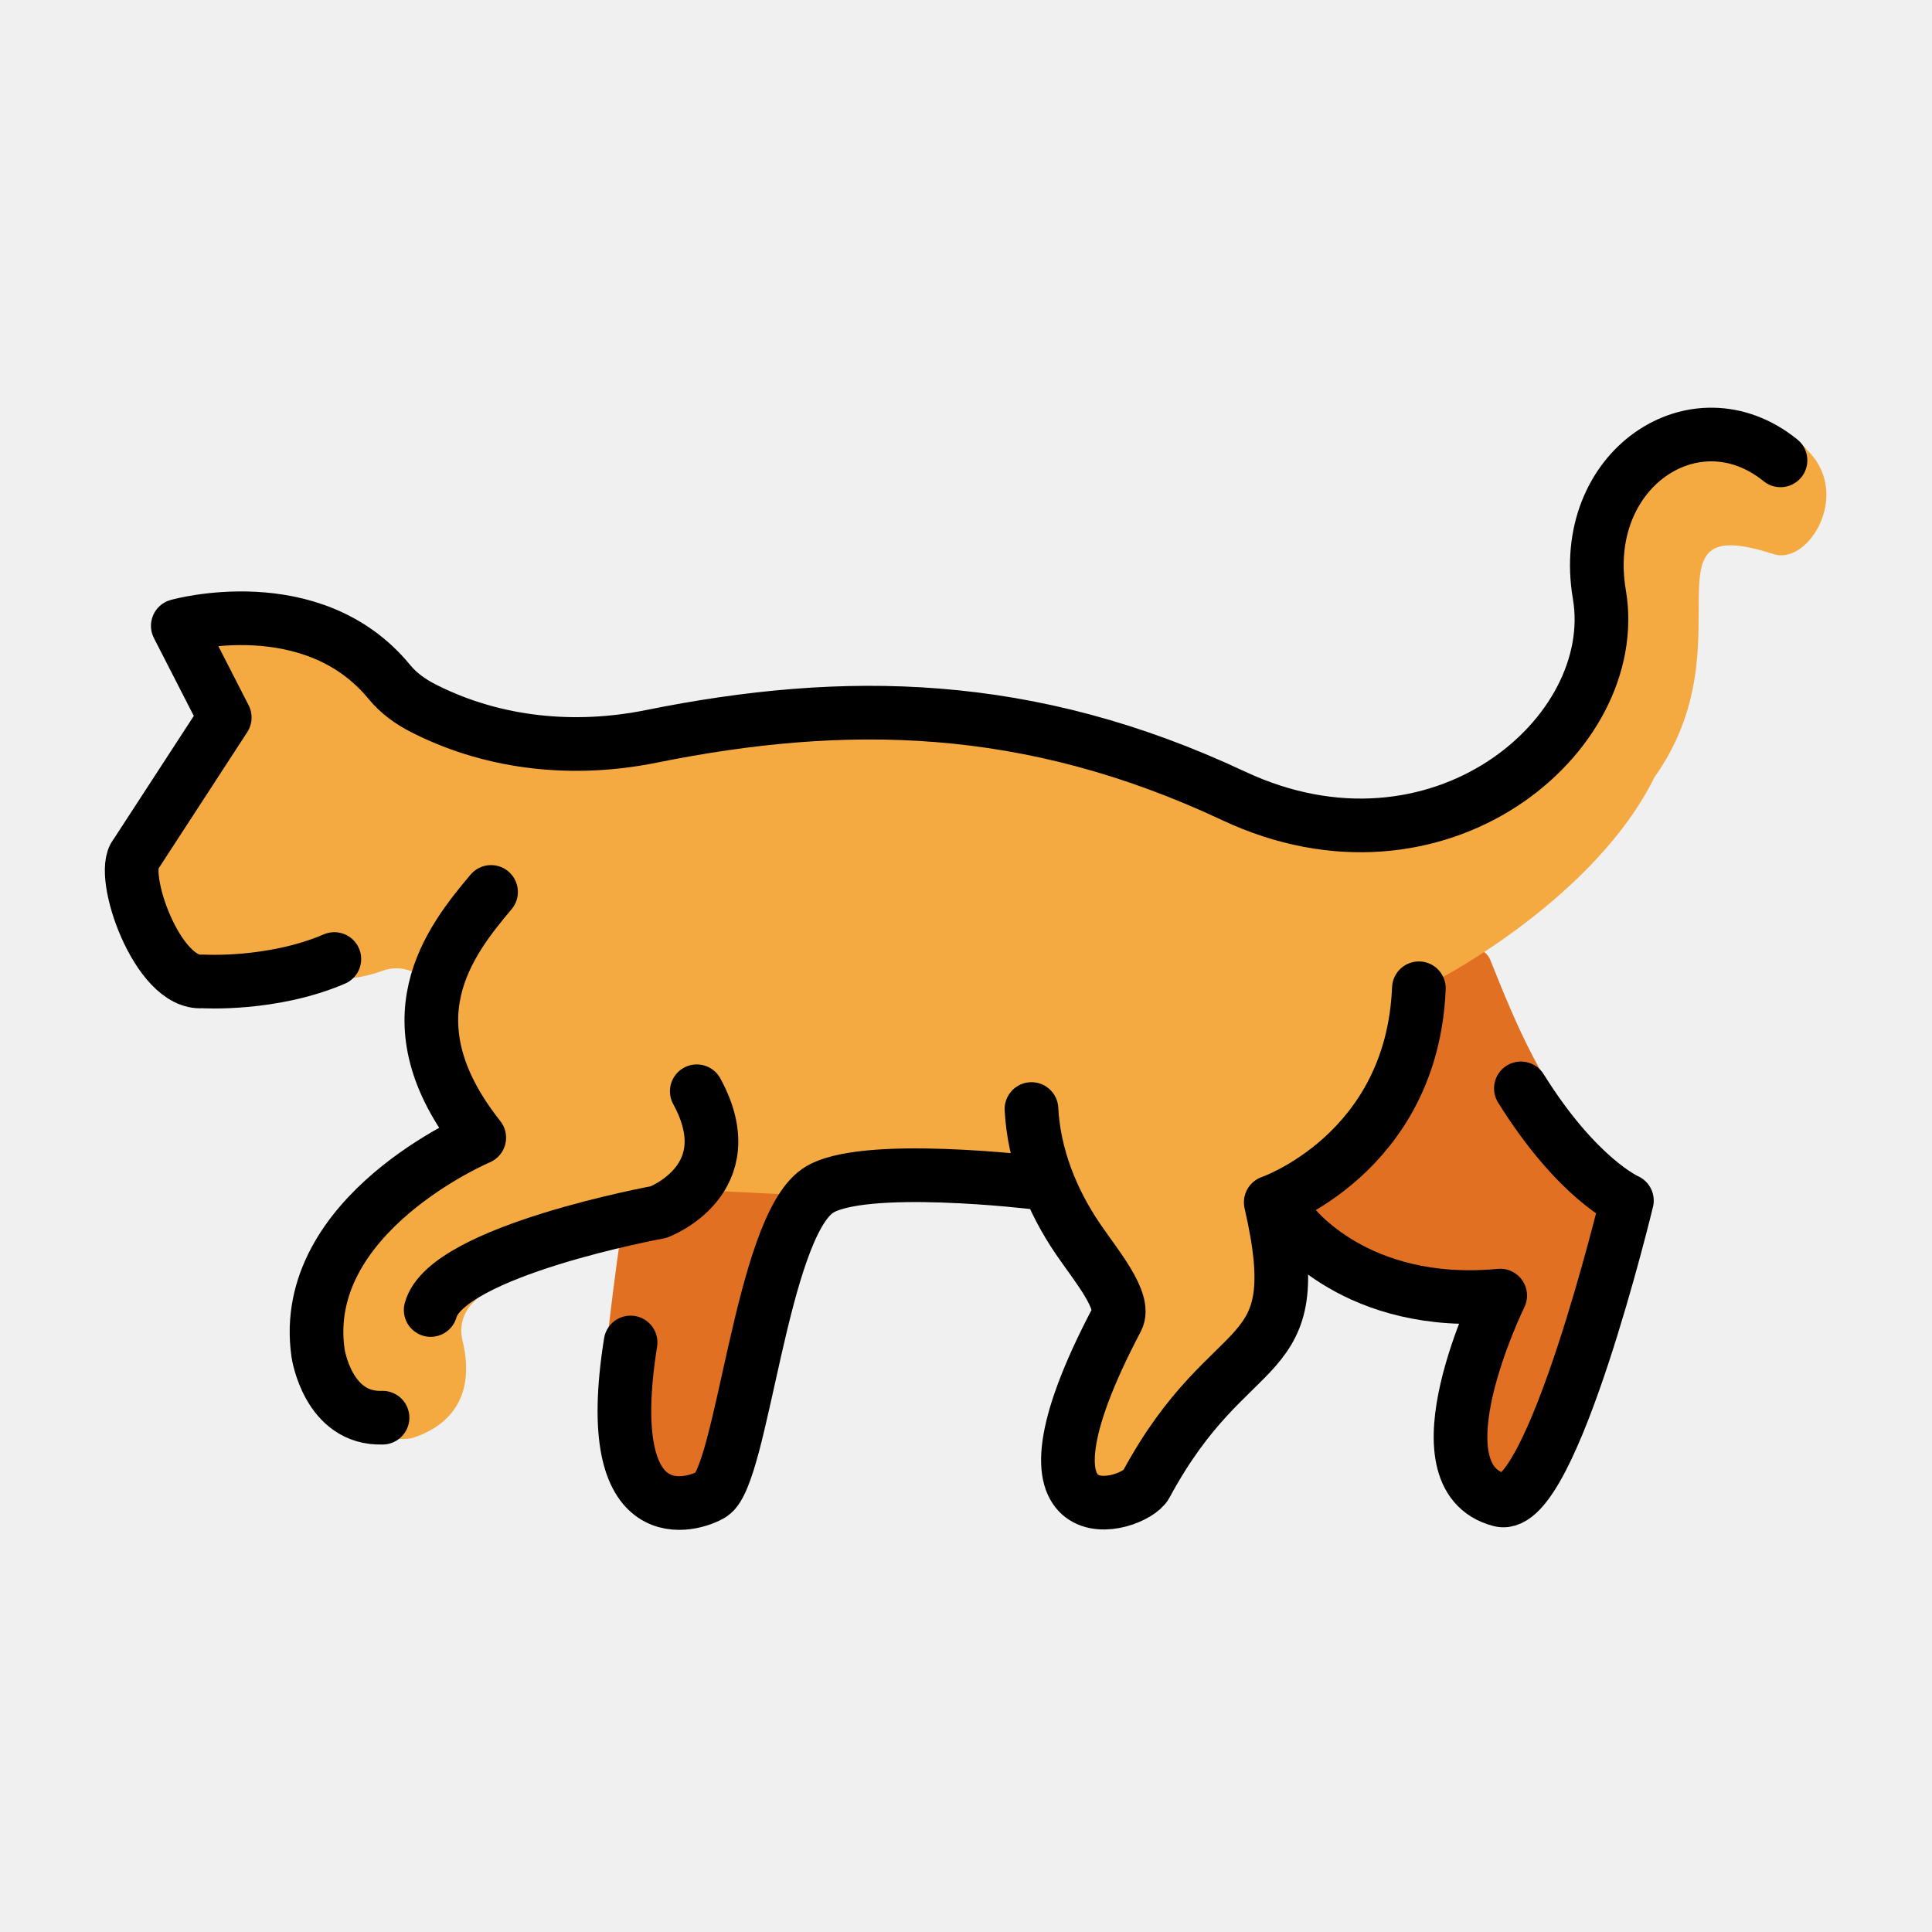
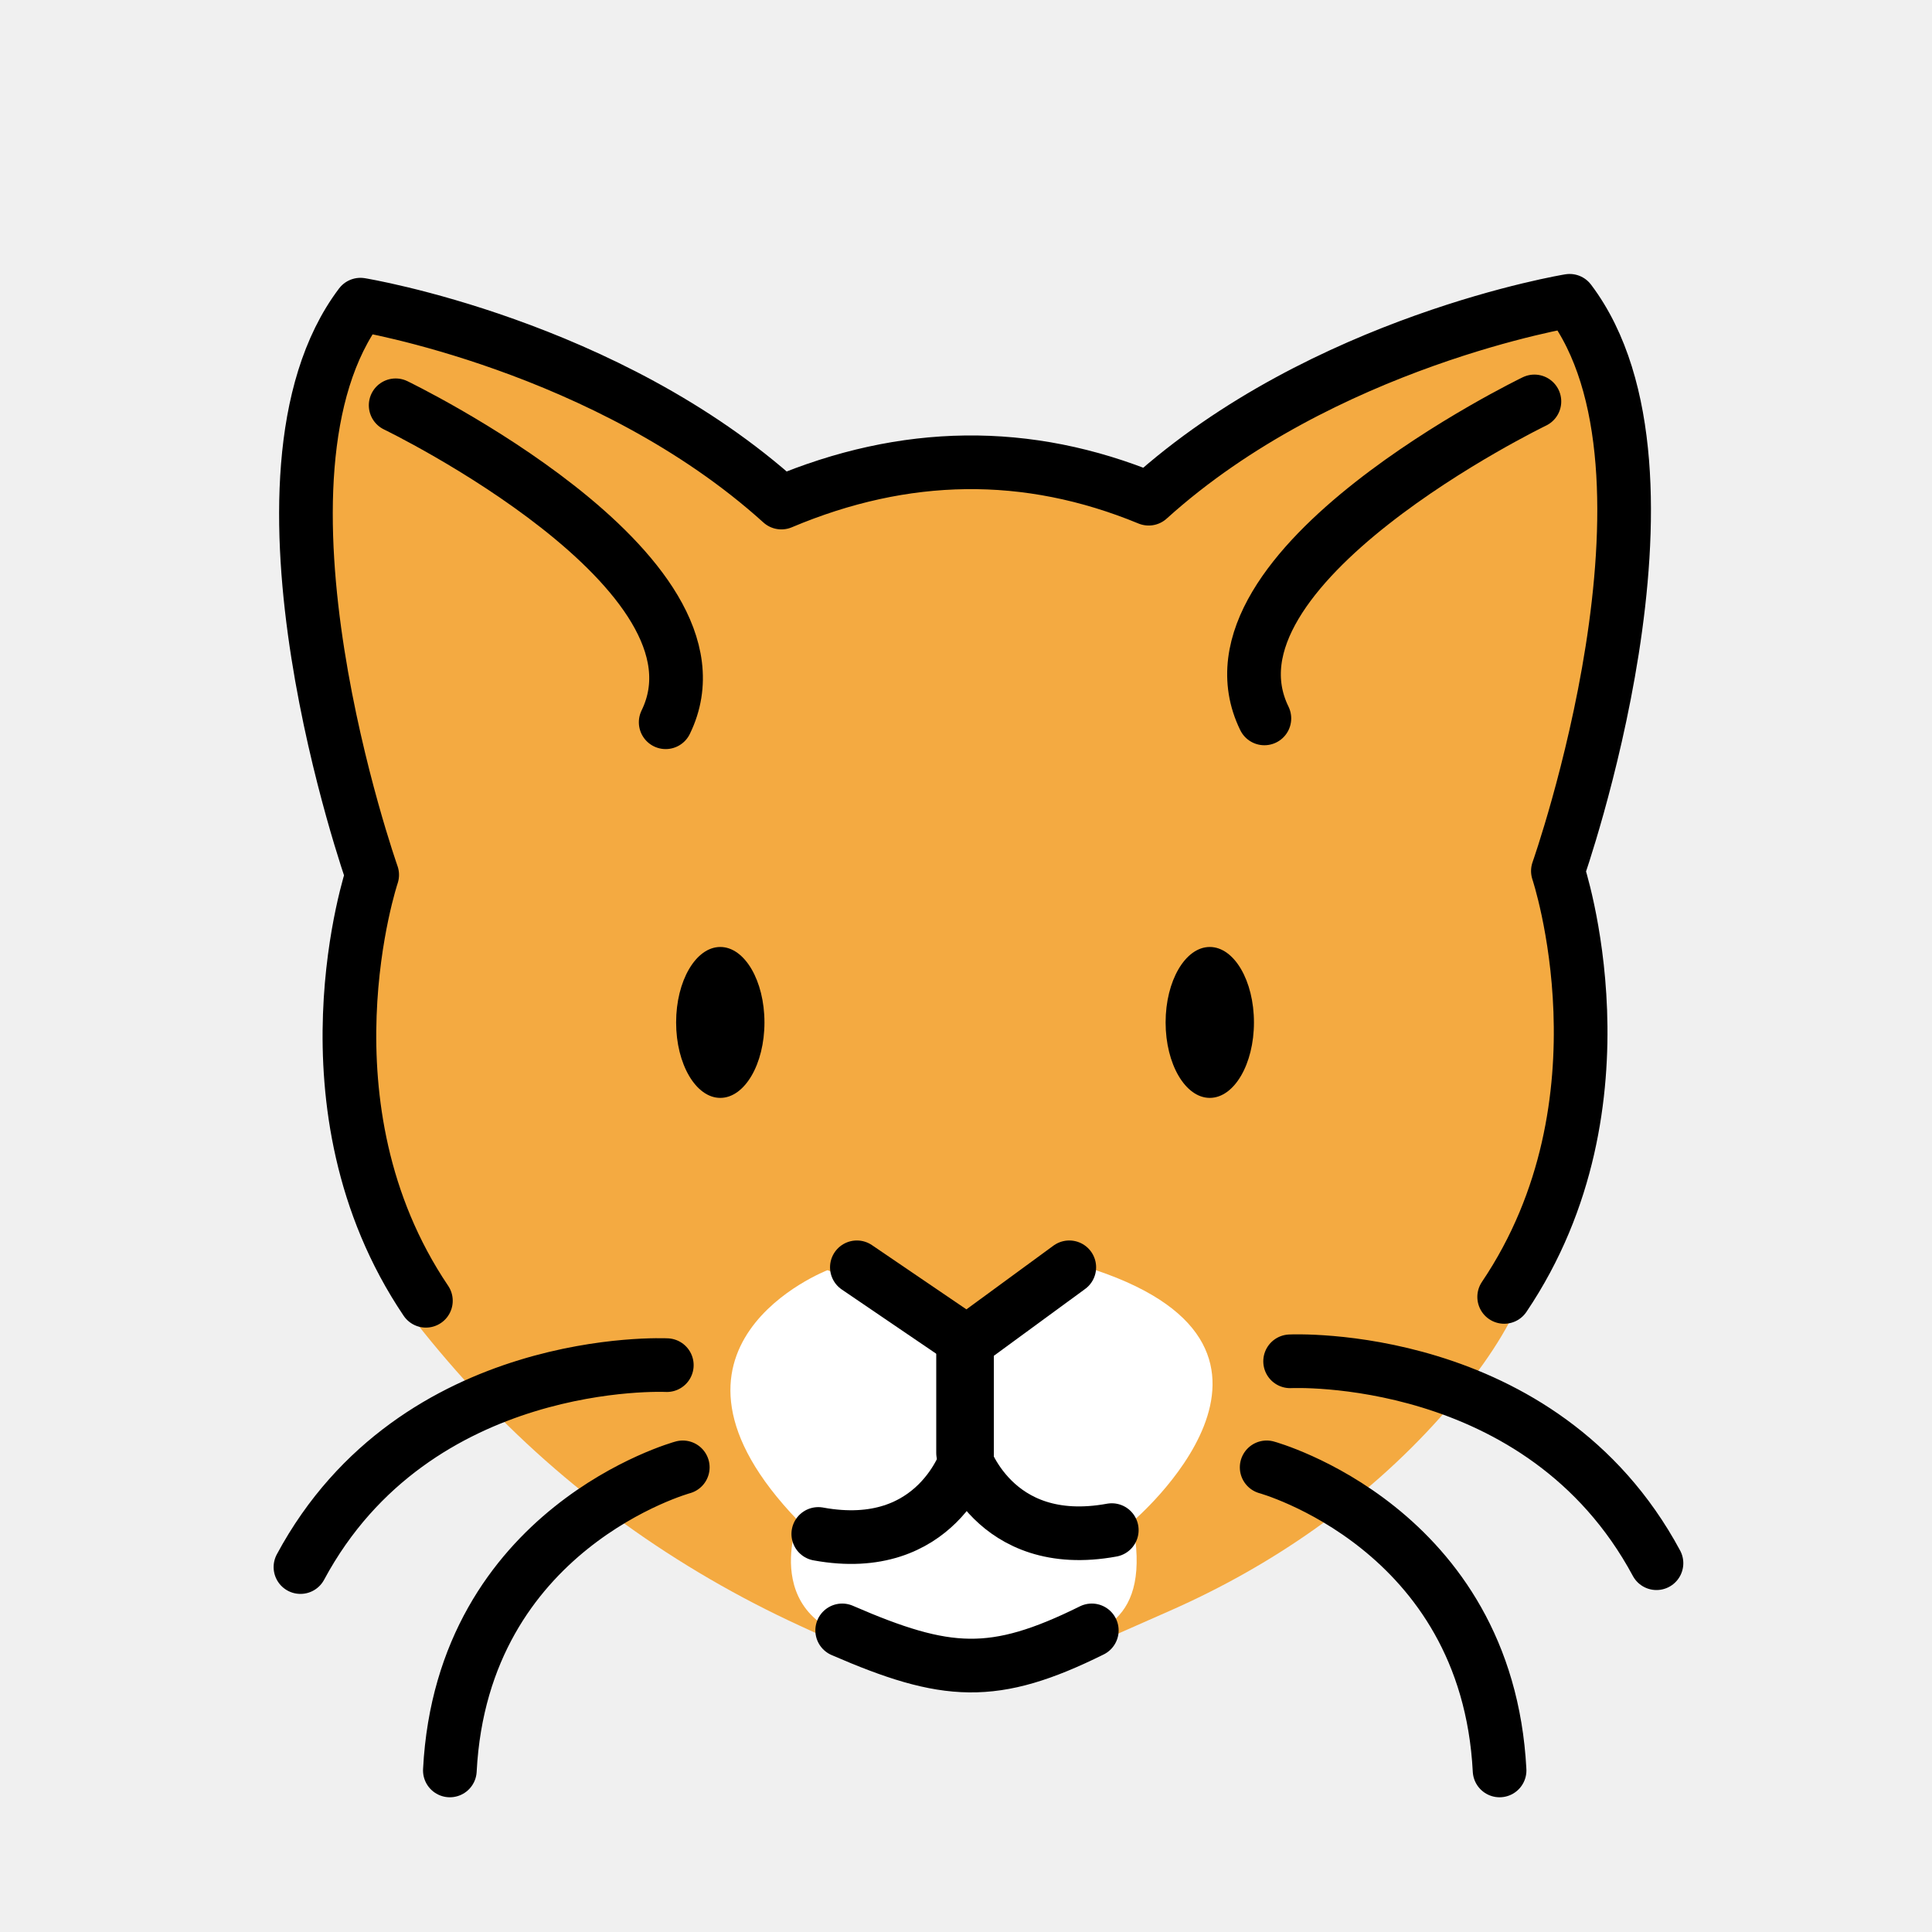
<svg xmlns="http://www.w3.org/2000/svg" viewBox="0 0 72 72" role="img" aria-label="cat / 猫">
-   <path fill="#e27022" d="m48.544 45.693l.18.182a5.7 5.7 0 0 0 2.83 1.567l1.73.386a2.075 2.075 0 0 1 1.527 2.655l-.347 1.091a3.07 3.07 0 0 0-.064 1.628l.258 1.106a1.22 1.22 0 0 0 1.56.882a2.45 2.45 0 0 0 1.413-1.188l1.51-2.866a15.4 15.4 0 0 0 1.068-2.56l.273-.868a5.25 5.25 0 0 0-1.144-5.104c-1.843-2.025-2.818-4.375-3.8-6.831a.682.682 0 0 0-1.163-.176l-5.963 7.351a2.06 2.06 0 0 0 .133 2.745ZM30.292 43.6l-1.161 3.032l-1.404 6.683a3.2 3.2 0 0 1-.766 1.493a2.24 2.24 0 0 1-2.427.59a2.51 2.51 0 0 1-1.631-2.192l-.23-3.624s.5-4.511 1-6.547c.304-1.238 2.21-1.845 3.657-2.131a2.41 2.41 0 0 1 2.508 1.102z" />
-   <path fill="#f4aa41" d="m67.14 16.53l-1.887-.585c-1.135-.141-1.725-.141-2.8.249l-.942.4c-1.156.419-1.682 2.018-1.868 3.233c-.151.987.078 1.931-.059 2.853a9.12 9.12 0 0 1-2.778 5.307l-.165.156a6.8 6.8 0 0 1-3.733 1.782l-2.303.315a7.76 7.76 0 0 1-4.12-.559l-.964-.415a17.6 17.6 0 0 0-5.659-1.384l-10.054-.742a19.2 19.2 0 0 0-5.022.292l-.654.126a10.84 10.84 0 0 1-6.374-.707l-1.69-.736a19.3 19.3 0 0 1-2.97-1.617l-2.453-.773c-.322-.214-2.28-.17-2.28-.17c-.945.193-1.301.641-.862 1.499l.492.96c.237.464.209 1.02-.076 1.457l-1.832 2.817a4.48 4.48 0 0 0-.618 3.412A3.15 3.15 0 0 0 8.4 36.165c1.066.048 2.316.133 3.379.282a5.2 5.2 0 0 0 2.456-.261l.043-.015c.88-.31 1.834.262 1.93 1.183c.137 1.298.633 2.594 1.139 3.815a1.455 1.455 0 0 1-.656 1.829c-2.128 1.172-3.337 2.302-4.053 4.036c-.16.39-.296 1.023-.411 1.73c-.288 1.761-1.04 3.013.397 4.072l.88.448c.372.274 1.469.436 1.908.292c.96-.315 2.413-1.2 1.822-3.629a1.47 1.47 0 0 1 .389-1.397l1.104-1.078a9.7 9.7 0 0 1 2.497-1.764a188 188 0 0 1 2.689-1.295c.217-.102.45-.147.69-.135l13.513.677c.398.02.77.203 1.03.505l1.886 2.192c.285.331.406.774.33 1.204l-.868 4.855a1.455 1.455 0 0 0 2.596 1.13l4.213-5.605c.19-.252.292-.56.292-.874v-2.458c0-.35.124-.685.353-.95c1.149-1.334 4.763-5.673 5.668-8.483l.012.017s5.806-3.004 8.03-7.525c3.597-5.054-.678-9.975 4.438-8.312c1.289.419 2.883-2.184 1.32-3.81l-.283-.311z" />
-   <g fill="none" stroke="#000" stroke-linecap="round" stroke-linejoin="round" stroke-width="2">
-     <path d="M12.46 35.74c-2.333 1-4.917.833-4.917.833c-1.677.146-3.115-4.01-2.485-4.733l3.318-5.1l-1.75-3.417s5.008-1.415 7.883 2.09c.344.42.794.743 1.279.987l.091.046c2.593 1.289 5.546 1.571 8.385.998c7.222-1.458 14.07-1.37 21.7 2.212c7.625 3.583 14.53-2.25 13.64-7.5c-.793-4.647 3.562-7.583 6.75-5M16.05 48.82c.6-2.206 8.491-3.648 8.491-3.648s3.228-1.201 1.426-4.504" />
-     <path d="M18.3 33.24c-1.543 1.834-3.893 4.803-.44 9.158c0 0-6.756 2.853-6.006 8.033c0 0 .362 2.476 2.402 2.402M23.5 50.03c-1.156 7.254 2.386 6.055 3.017 5.661c1.148-.717 1.848-9.854 3.952-11.31c1.592-1.104 8.167-.302 8.167-.302m-.196-2.749c.091 1.742.753 3.402 1.734 4.845c.662.973 1.803 2.32 1.453 2.985c-4.479 8.5.622 7.022 1.083 6.167c3.188-5.917 6.125-4.104 4.647-10.52c0 0 5.27-1.81 5.52-7.977" />
-     <path d="M48.15 45.59s2.367 3.204 7.758 2.693c0 0-3.326 6.762 0 7.62c1.917.494 4.722-11.16 4.722-11.16s-1.839-.794-3.951-4.182" />
-   </g>
+   <path fill="#f4aa41" d="M58.267 11.347s-10.407 2.375-15.574 6.709c0 0-9-2.5-13.833.166c0 0-9.655-6.731-15.655-6.731c0 0-5.033 3.75.321 21.065c0 0-2.666 10.666 1.667 16.333a42 42 0 0 0 2.422 2.878c3.427 3.73 7.591 6.704 12.194 8.82l1.695.78c1.528.702 3.178 1.1 4.858 1.17c.93.04 1.857-.135 2.71-.511l4.542-2.004c3.809-1.68 7.274-4.087 10.049-7.19c1.158-1.295 2.213-2.71 2.863-4.11C61 38.103 58.058 32.46 58.058 32.46l1.235-7.13a19.7 19.7 0 0 0 .051-9.603z" />
+   <path fill="#fff" d="M30.838 47.336s-7.349 2.833-1.099 9.333c0 0-1.697 4.299 3.527 4.629c.682.043 2.734.063 2.734.063l1.58.037q.725.017 1.442-.103c1.871-.313 3.928-.782 3.181-4.587c0 0 7.551-6.373-1.365-9.373l-4.875 2z" />
+   <ellipse cx="45.085" cy="38.103" rx="1.646" ry="2.812" />
+   <ellipse cx="26.843" cy="38.103" rx="1.646" ry="2.812" />
+   <path fill="none" stroke="#000" stroke-linecap="round" stroke-linejoin="round" stroke-width="2" d="m31.933 47.229l4.104 2.791l3.812-2.791m-3.812 2.791v4.271s-1.104 3.688-5.542 2.875" />
+   <path fill="none" stroke="#000" stroke-linecap="round" stroke-linejoin="round" stroke-width="2" d="M15.872 48.476c-4.893-7.254-2.002-15.872-2.002-15.872s-5.25-14.875-.437-21.25c0 0 9.187 1.5 15.687 7.375c4.595-1.938 9.158-2.013 13.688-.144c6.5-5.875 15.687-7.375 15.687-7.375c4.813 6.375-.437 21.25-.437 21.25s2.891 8.619-2.002 15.872" />
+   <path fill="none" stroke="#000" stroke-linecap="round" stroke-linejoin="round" stroke-width="2" d="M14.745 15.104s12.813 6.187 10.063 11.812m.042 23.959s-9.362-.458-13.653 7.525m24.694-8.523v4.27s1.104 3.688 5.542 2.876m15.75-42.063S44.37 21.148 47.12 26.773m.085 27.911s8.211 2.245 8.68 11.295m-7.806-15.247s9.362-.458 13.653 7.524M31.386 60.76c3.88 1.684 5.648 1.81 9.302 0m-15.243-6.076s-8.212 2.245-8.68 11.295" />
</svg>
